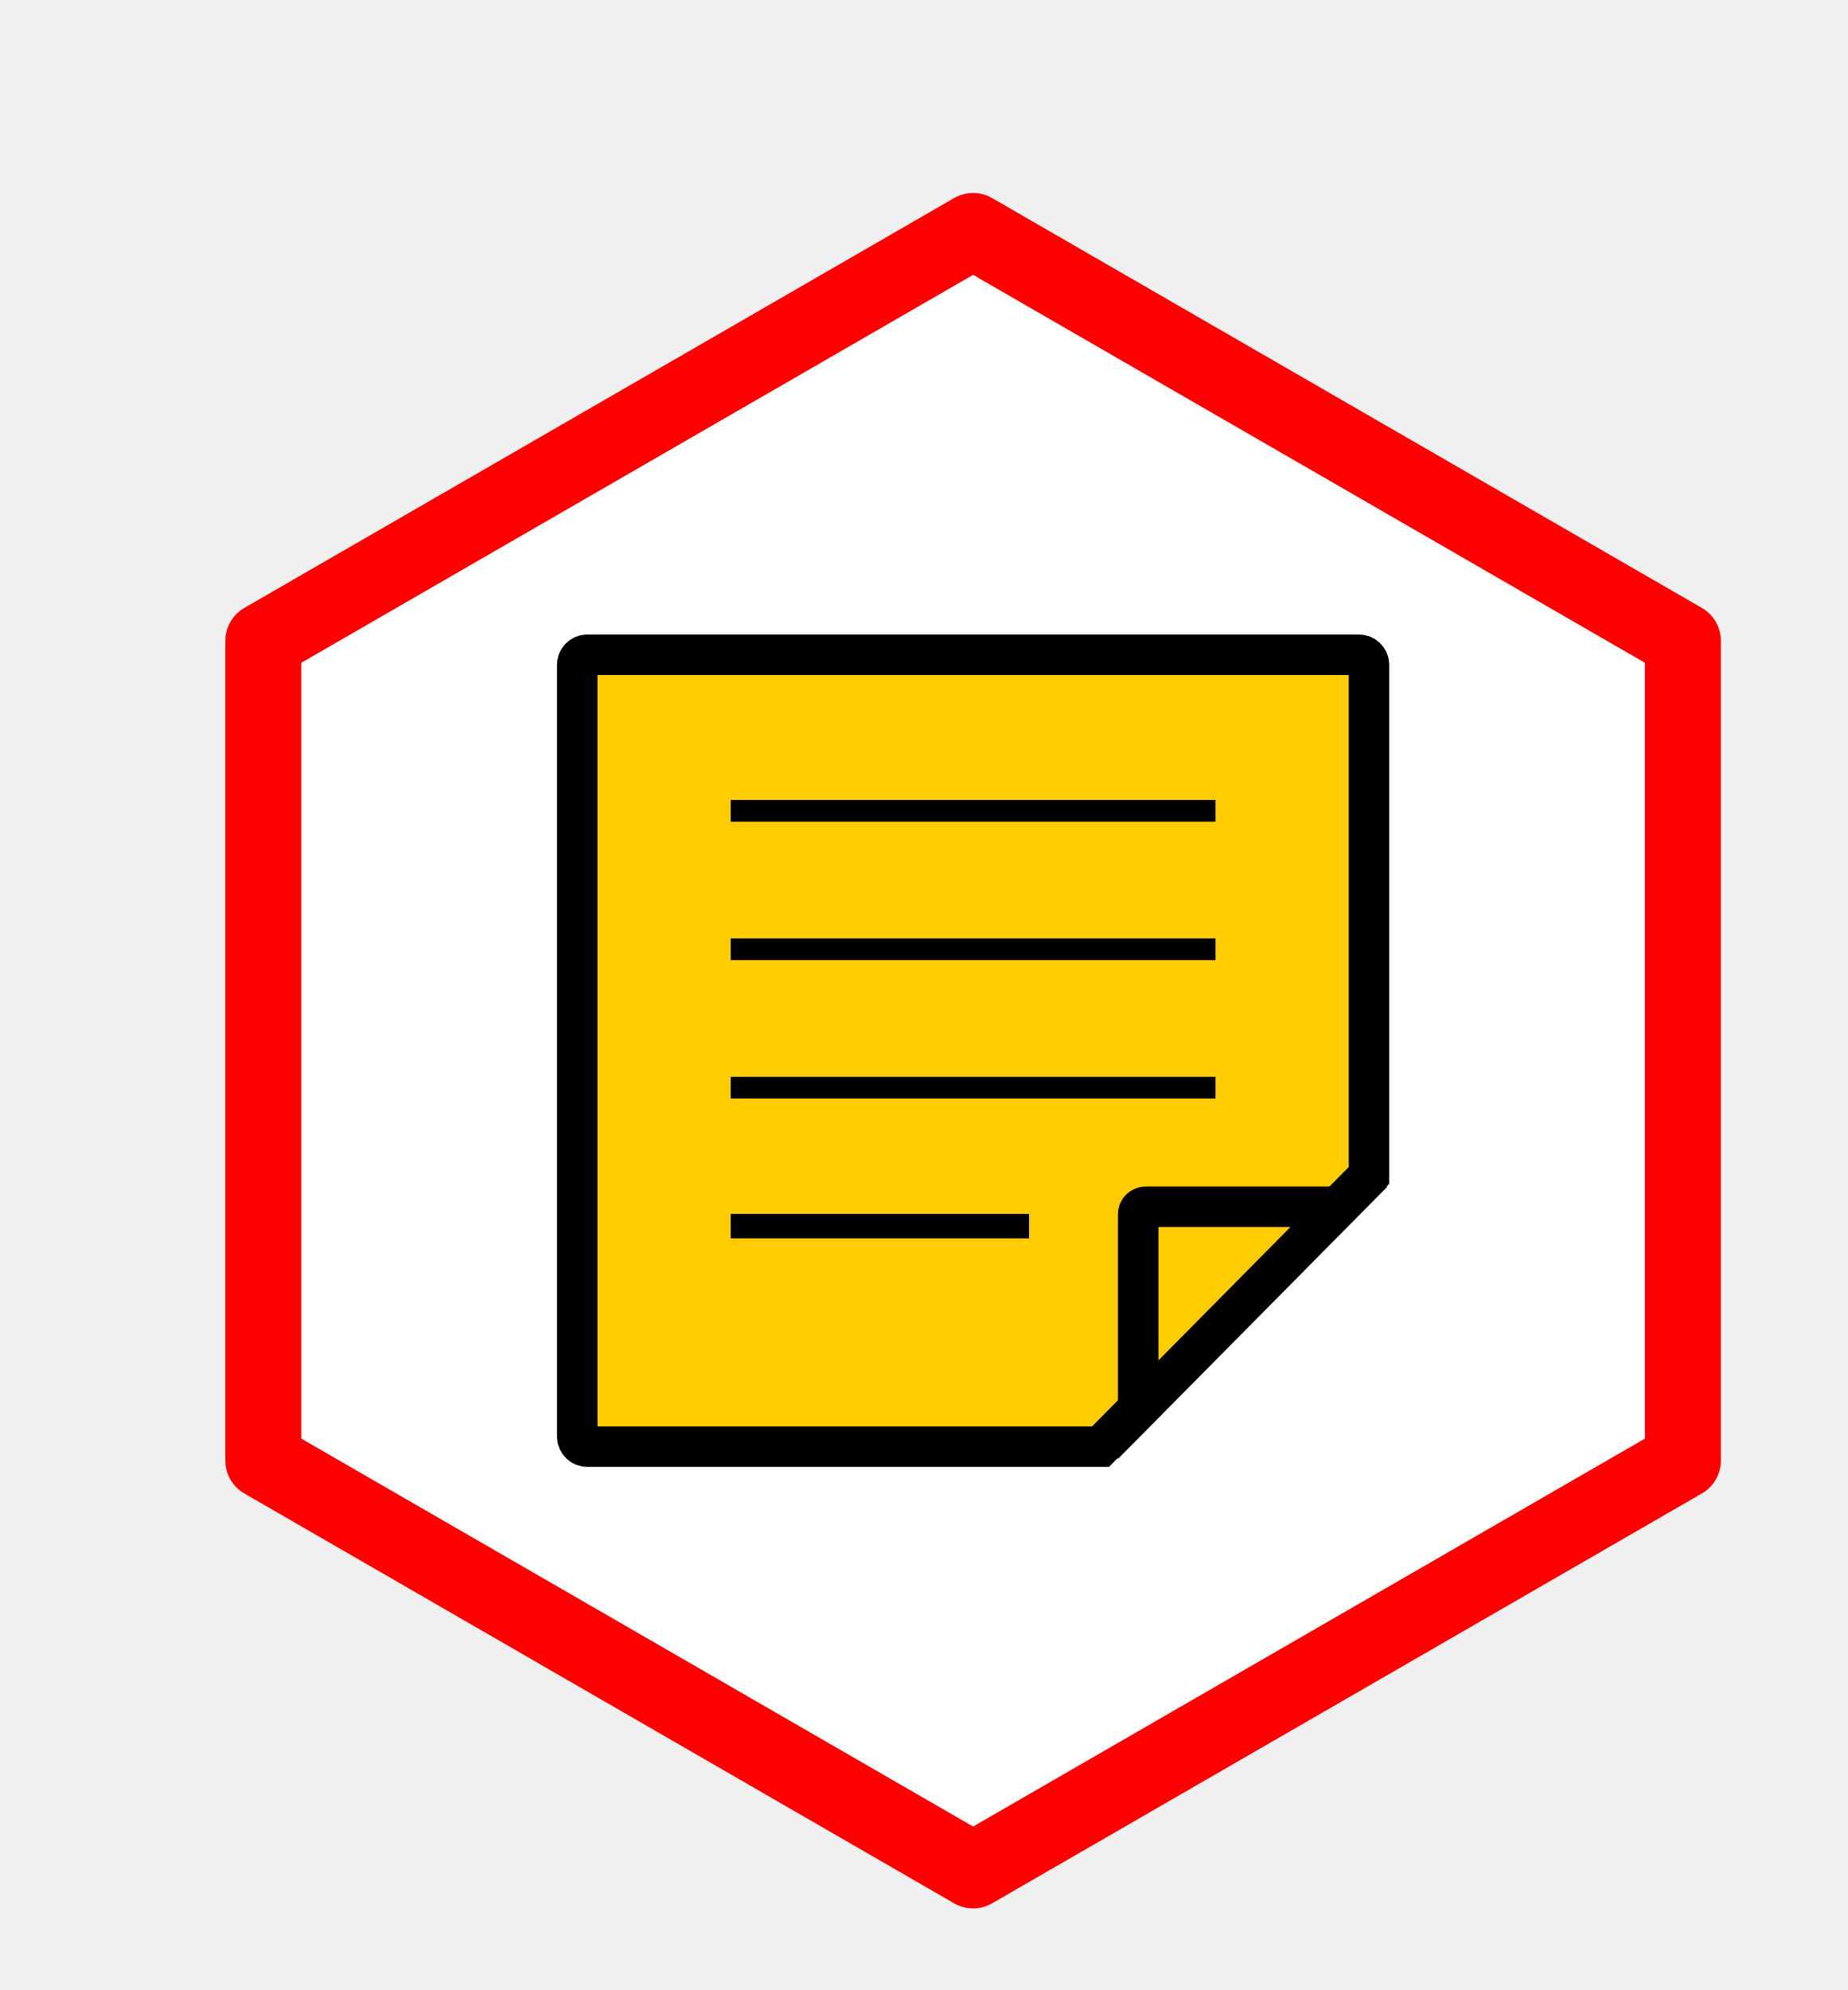
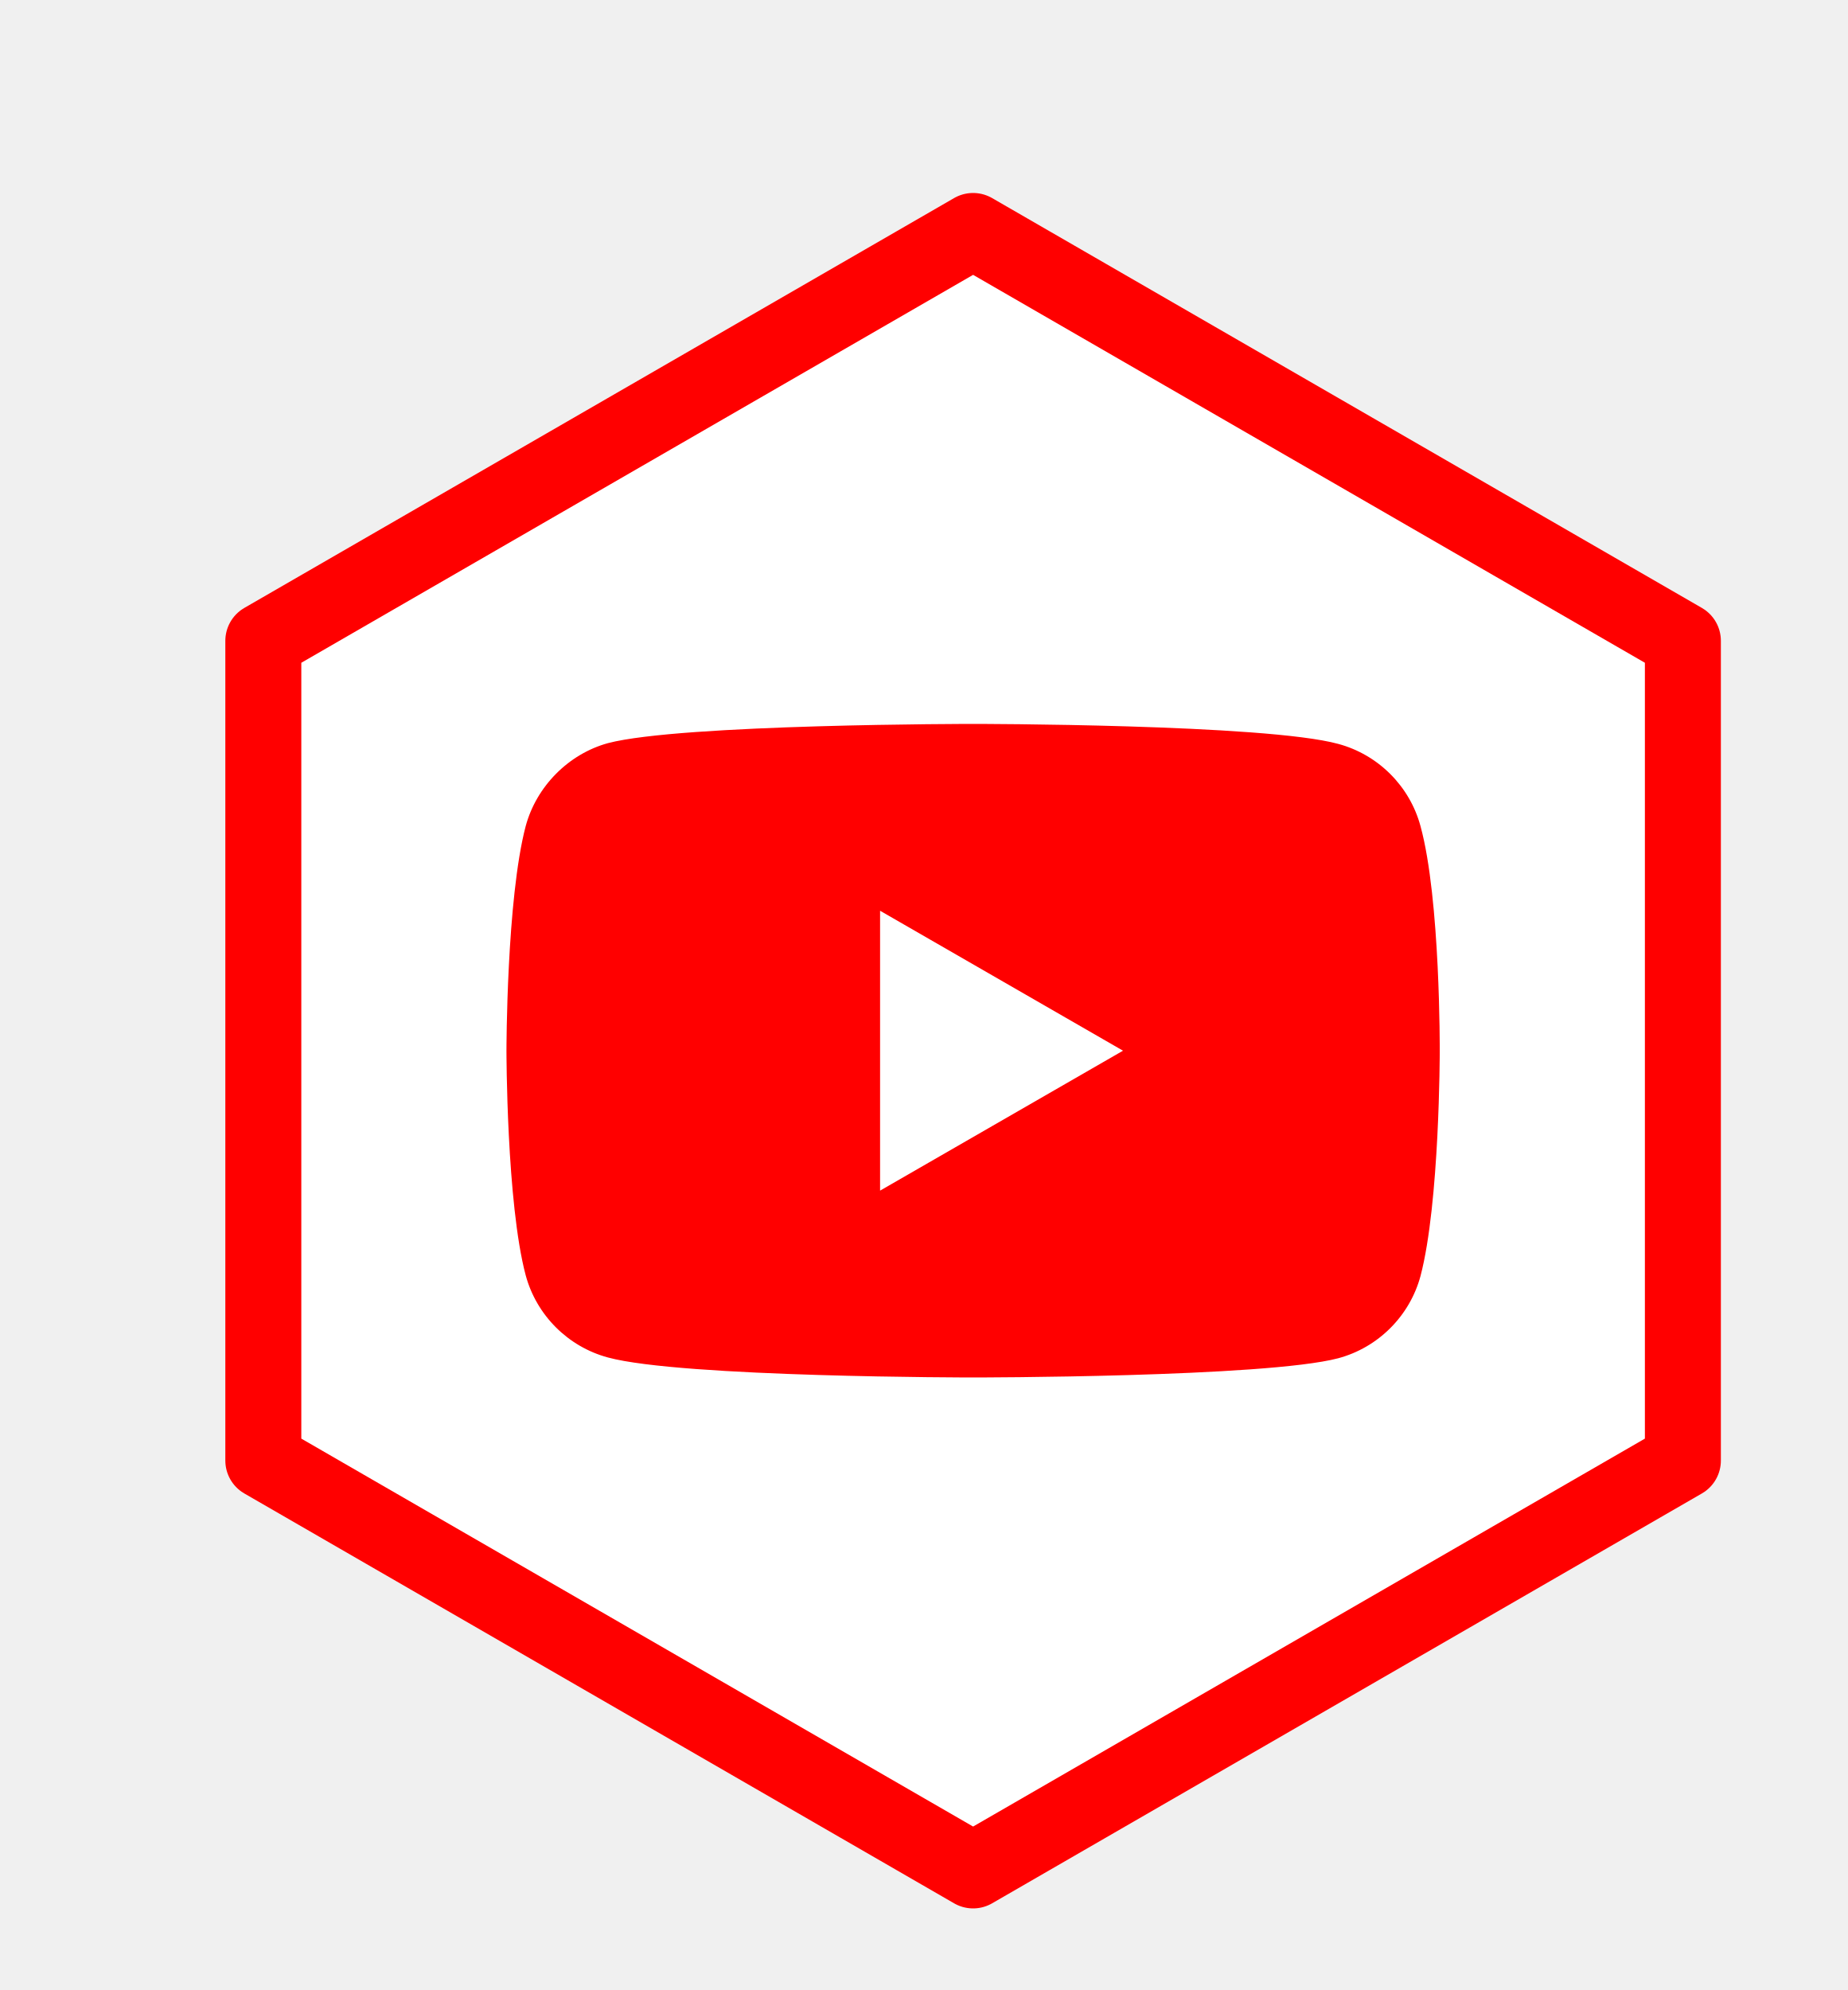
<svg xmlns="http://www.w3.org/2000/svg" version="1.1" x="0px" y="0px" width="3648px" height="3928px" viewBox="0 0 3648 3928" style="enable-background:new 0 0 3648 3928;" xml:space="preserve" id="svg28">
  <defs id="defs32" />
  <g id="layer1" style="display:none">
    <circle id="path36" cx="1923.711" cy="1919.96" style="fill:#ffffff;stroke:#ff0000;stroke-width:250;stroke-miterlimit:4;stroke-dasharray:none" r="2072.887" />
    <circle r="1777.412" style="fill:#ffffff;stroke:#ff0000;stroke-width:102.807;stroke-miterlimit:4;stroke-dasharray:none" cy="1919.96" cx="1923.711" id="circle4622" />
  </g>
  <g id="layer2" style="display:inline">
    <path style="fill:#ffffff;fill-opacity:0.984;stroke:#ff0000;stroke-width:150;stroke-linecap:round;stroke-linejoin:round;stroke-miterlimit:4;stroke-dasharray:none" id="path4618" d="M 3322.351,2882.944 1921.102,3691.955 519.853,2882.944 519.853,1264.921 1921.102,455.91 3322.351,1264.921 Z" />
  </g>
-   <g id="layer3">
+   <g id="layer3" style="display:none">
    <g id="g4653" transform="translate(-54.93949,-18.49603)" style="fill:#ffcc00;stroke:#000000">
      <path id="rect4626" d="m 1214.53,1310.917 c -11.08,0 -20,8.92 -20,20 v 1523.023 c 0,11.08 8.92,20 20,20 H 2227.68 l 529.873,-535.309 V 1330.917 c 0,-11.08 -8.92,-20 -20,-20 z" style="fill:#ffcc00;stroke:#000000;stroke-width:80;stroke-miterlimit:4;stroke-dasharray:none" />
      <path id="rect4598" d="m 2301.985,2800.941 396.379,-400.445 h -381.417 c -8.289,0 -14.961,6.673 -14.961,14.961 z" style="fill:#ffcc00;stroke:#000000;stroke-width:80;stroke-miterlimit:4;stroke-dasharray:none" />
    </g>
    <path style="fill:#ffffff;stroke:#000000;stroke-width:42.895;stroke-linecap:butt;stroke-linejoin:miter;stroke-miterlimit:4;stroke-dasharray:none;stroke-opacity:1" d="m 1442.585,1600.495 h 957.034" id="path4588" />
    <path id="path4590" d="m 1442.585,1873.735 h 957.034" style="fill:#ffffff;stroke:#000000;stroke-width:42.895;stroke-linecap:butt;stroke-linejoin:miter;stroke-miterlimit:4;stroke-dasharray:none;stroke-opacity:1" />
    <path id="path4592" d="m 1442.585,2146.975 h 957.034" style="fill:#ffffff;stroke:#000000;stroke-width:42.895;stroke-linecap:butt;stroke-linejoin:miter;stroke-miterlimit:4;stroke-dasharray:none;stroke-opacity:1" />
    <path style="fill:#ffffff;stroke:#000000;stroke-width:48.32;stroke-linecap:butt;stroke-linejoin:miter;stroke-miterlimit:4;stroke-dasharray:none;stroke-opacity:1" d="m 1442.585,2420.215 h 588.982" id="path4594" />
  </g>
+   <g id="layer4">
+     <g id="g850" transform="matrix(3.598615,0,0,3.598615,999.8524,1428.909)">
+       <path id="path836" d="M 501.453,56.094 C 495.551,34.16 478.258,16.871 456.328,10.965 416.262,0 255.996,0 255.996,0 255.996,0 95.734,0 55.668,10.547 34.16,16.449 16.445,34.164 10.543,56.094 0,96.156 0,179.242 0,179.242 c 0,0 0,83.504 10.543,123.148 5.906,21.93 23.195,39.223 45.129,45.129 C 96.156,358.484 256,358.484 256,358.484 c 0,0 160.262,0 200.328,-10.547 21.934,-5.902 39.223,-23.195 45.129,-45.125 C 512,262.746 512,179.664 512,179.664 c 0,0 0.422,-83.508 -10.547,-123.57 z m 0,0" style="fill:#ff0000" />
+       <path id="path838" d="M 204.969,256 338.238,179.242 204.969,102.484 Z m 0,0" style="fill:#ffffff" />
+     </g>
+   </g>
</svg>
